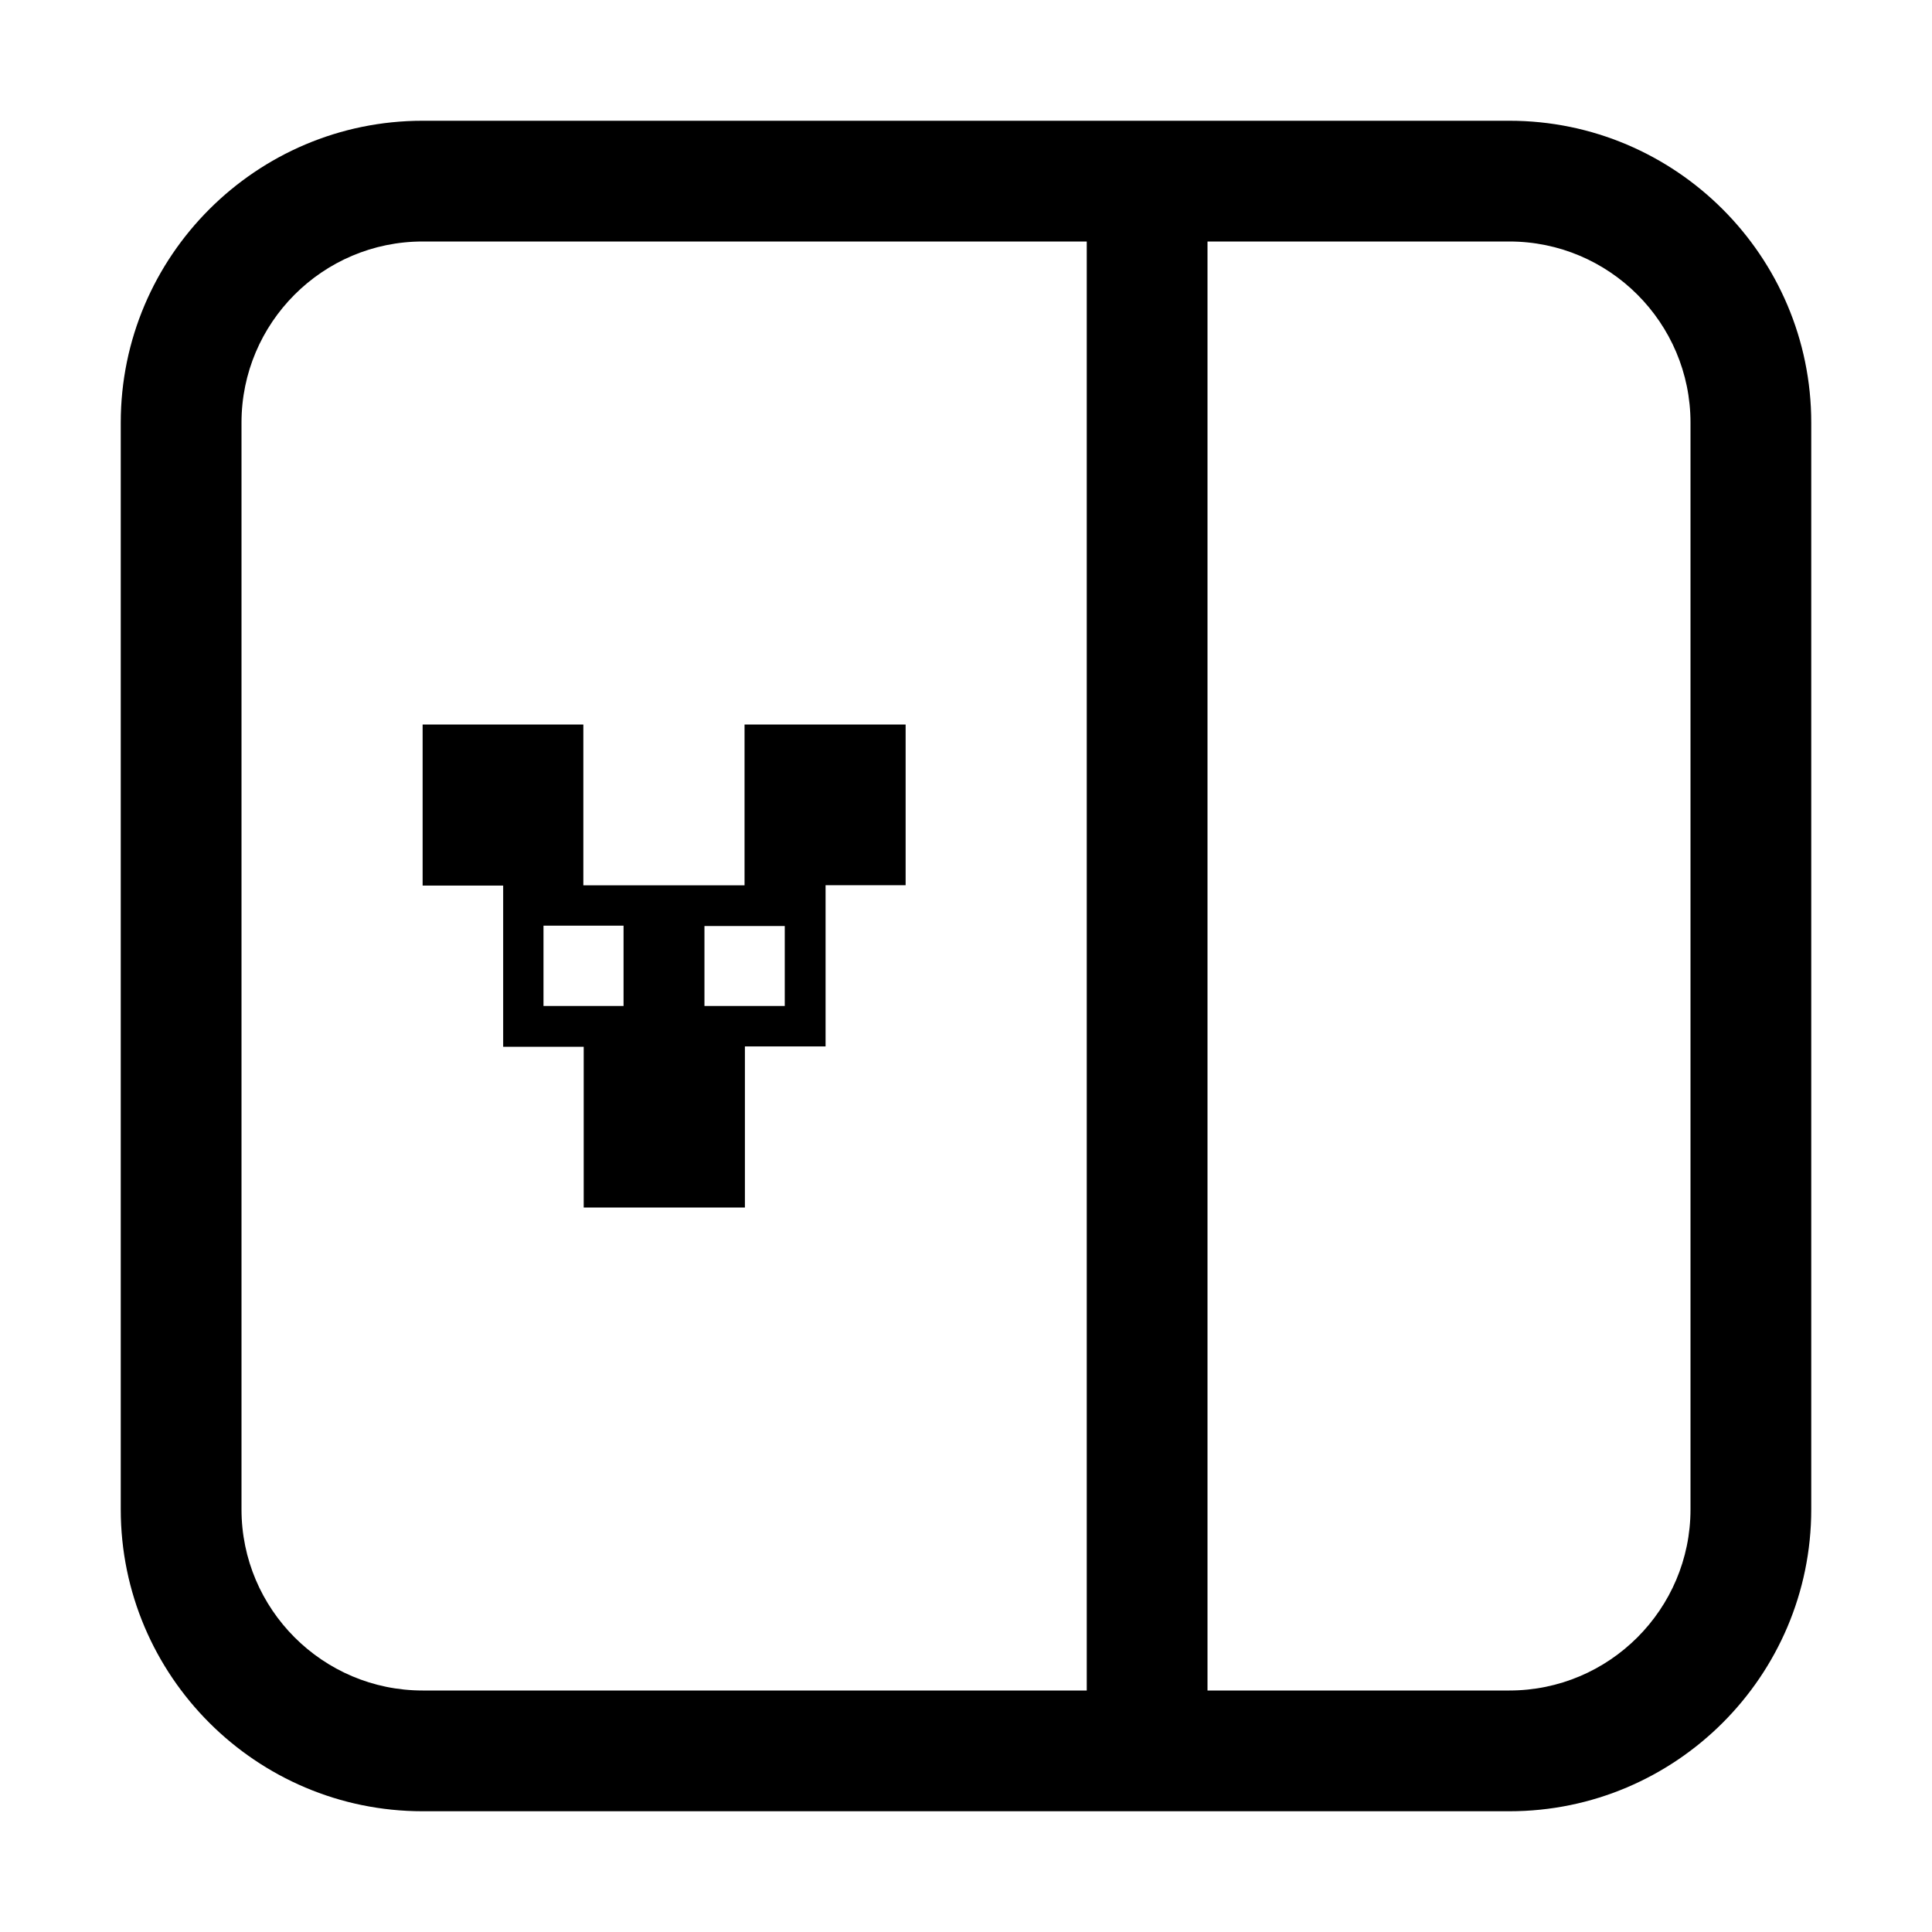
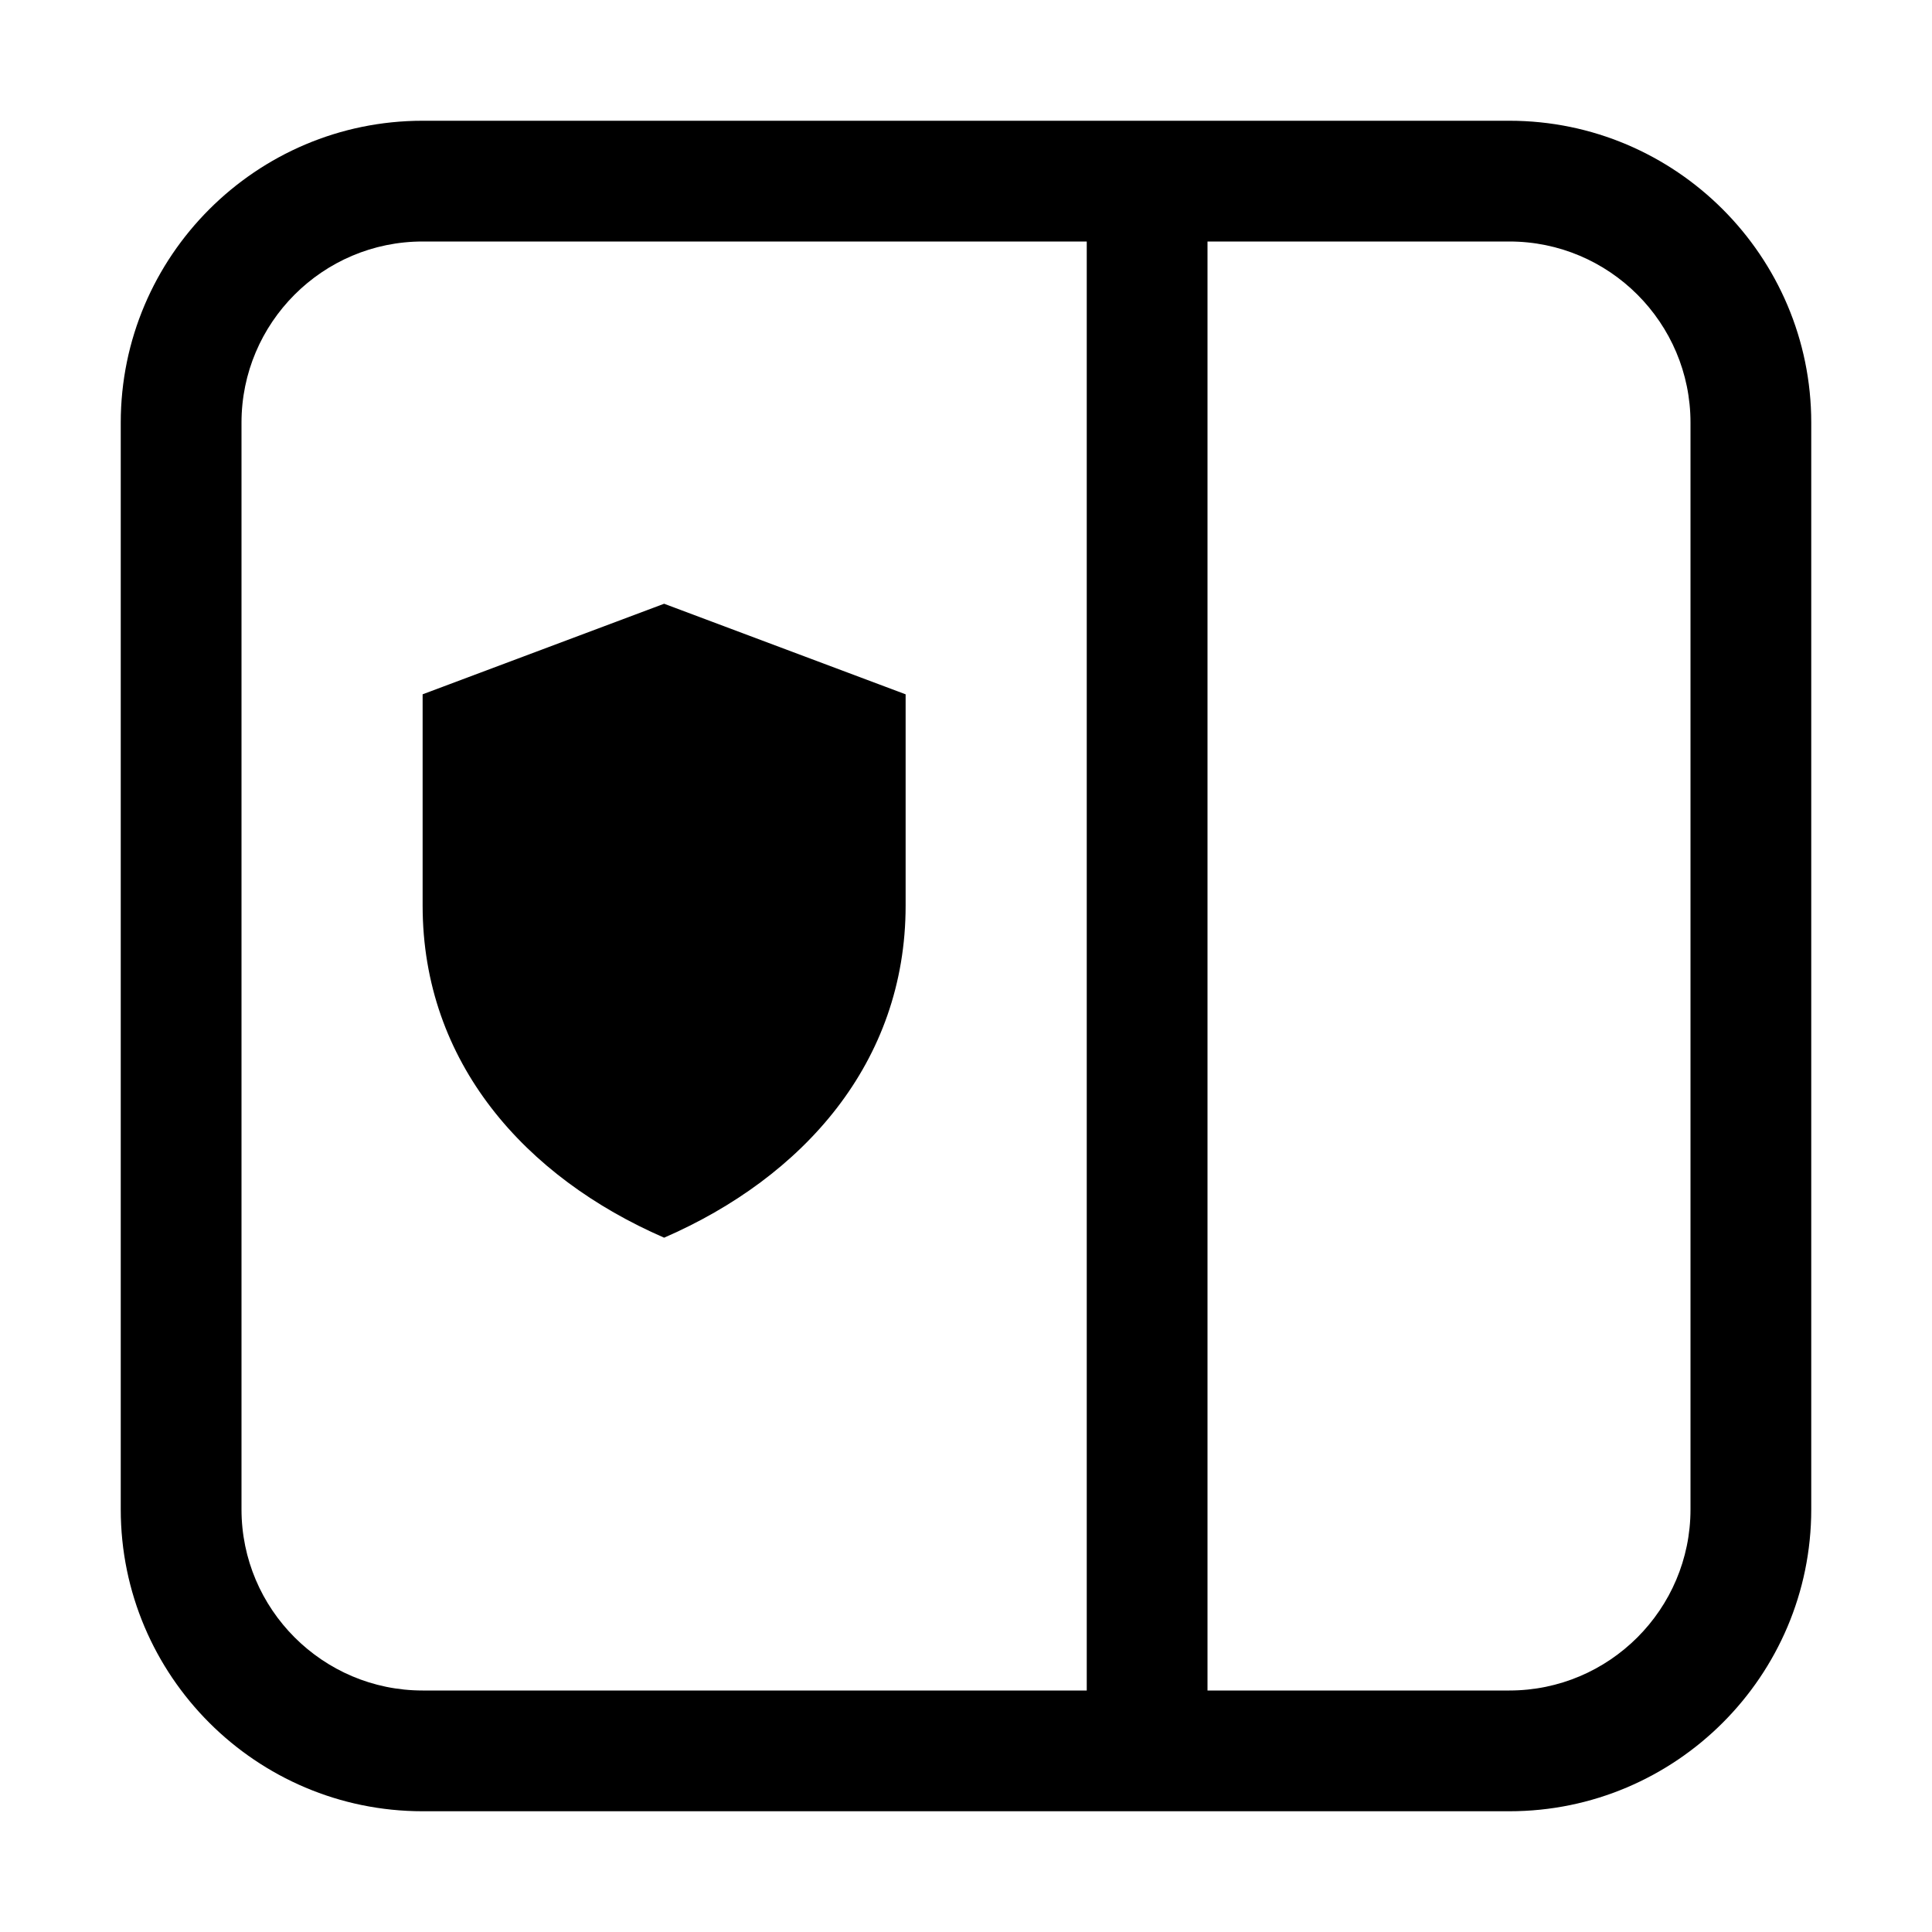
<svg xmlns="http://www.w3.org/2000/svg" width="16" height="16" viewBox="0 0 16 16" fill="none">
  <path d="M12.5 1H3.5C2.122 1 1 2.122 1 3.5V12.5C1 13.879 2.122 15 3.5 15H12.5C13.878 15 15 13.879 15 12.5V3.5C15 2.122 13.878 1 12.5 1ZM2 12.5V3.5C2 2.673 2.673 2 3.5 2H9V14H3.5C2.673 14 2 13.327 2 12.5ZM14 12.5C14 13.327 13.327 14 12.5 14H10V2H12.5C13.327 2 14 2.673 14 3.5V12.5Z" fill="currentColor" />
-   <path d="M5.719 7.332C5.87 7.332 6.016 7.332 6.166 7.332C6.166 6.888 6.166 6.445 6.166 6C6.612 6 7.055 6 7.5 6C7.5 6.442 7.5 6.884 7.5 7.331C7.281 7.331 7.061 7.331 6.837 7.331C6.837 7.777 6.837 8.22 6.837 8.666C6.613 8.666 6.393 8.666 6.169 8.666C6.169 9.112 6.169 9.555 6.169 10C5.723 10 5.28 10 4.834 10C4.834 9.558 4.834 9.116 4.834 8.669C4.61 8.669 4.39 8.669 4.167 8.669C4.167 8.223 4.167 7.78 4.167 7.334C3.943 7.334 3.723 7.334 3.5 7.334C3.5 6.888 3.5 6.445 3.5 6C3.942 6 4.385 6 4.831 6C4.831 6.442 4.831 6.884 4.831 7.332C5.128 7.332 5.421 7.332 5.719 7.332ZM4.942 7.666C4.795 7.666 4.648 7.666 4.501 7.666C4.501 7.892 4.501 8.112 4.501 8.331C4.724 8.331 4.944 8.331 5.164 8.331C5.164 8.108 5.164 7.888 5.164 7.666C5.091 7.666 5.021 7.666 4.942 7.666ZM5.834 7.843C5.834 8.006 5.834 8.169 5.834 8.331C6.059 8.331 6.279 8.331 6.499 8.331C6.499 8.108 6.499 7.888 6.499 7.669C6.276 7.669 6.056 7.669 5.834 7.669C5.834 7.725 5.834 7.779 5.834 7.843Z" fill="currentColor" />
+   <path d="M5.5 5L7.5 5.75V7.5C7.5 8.8 6.65 9.75 5.5 10.25C4.35 9.75 3.5 8.8 3.5 7.5V5.75L5.5 5Z" fill="currentColor" />
</svg>
